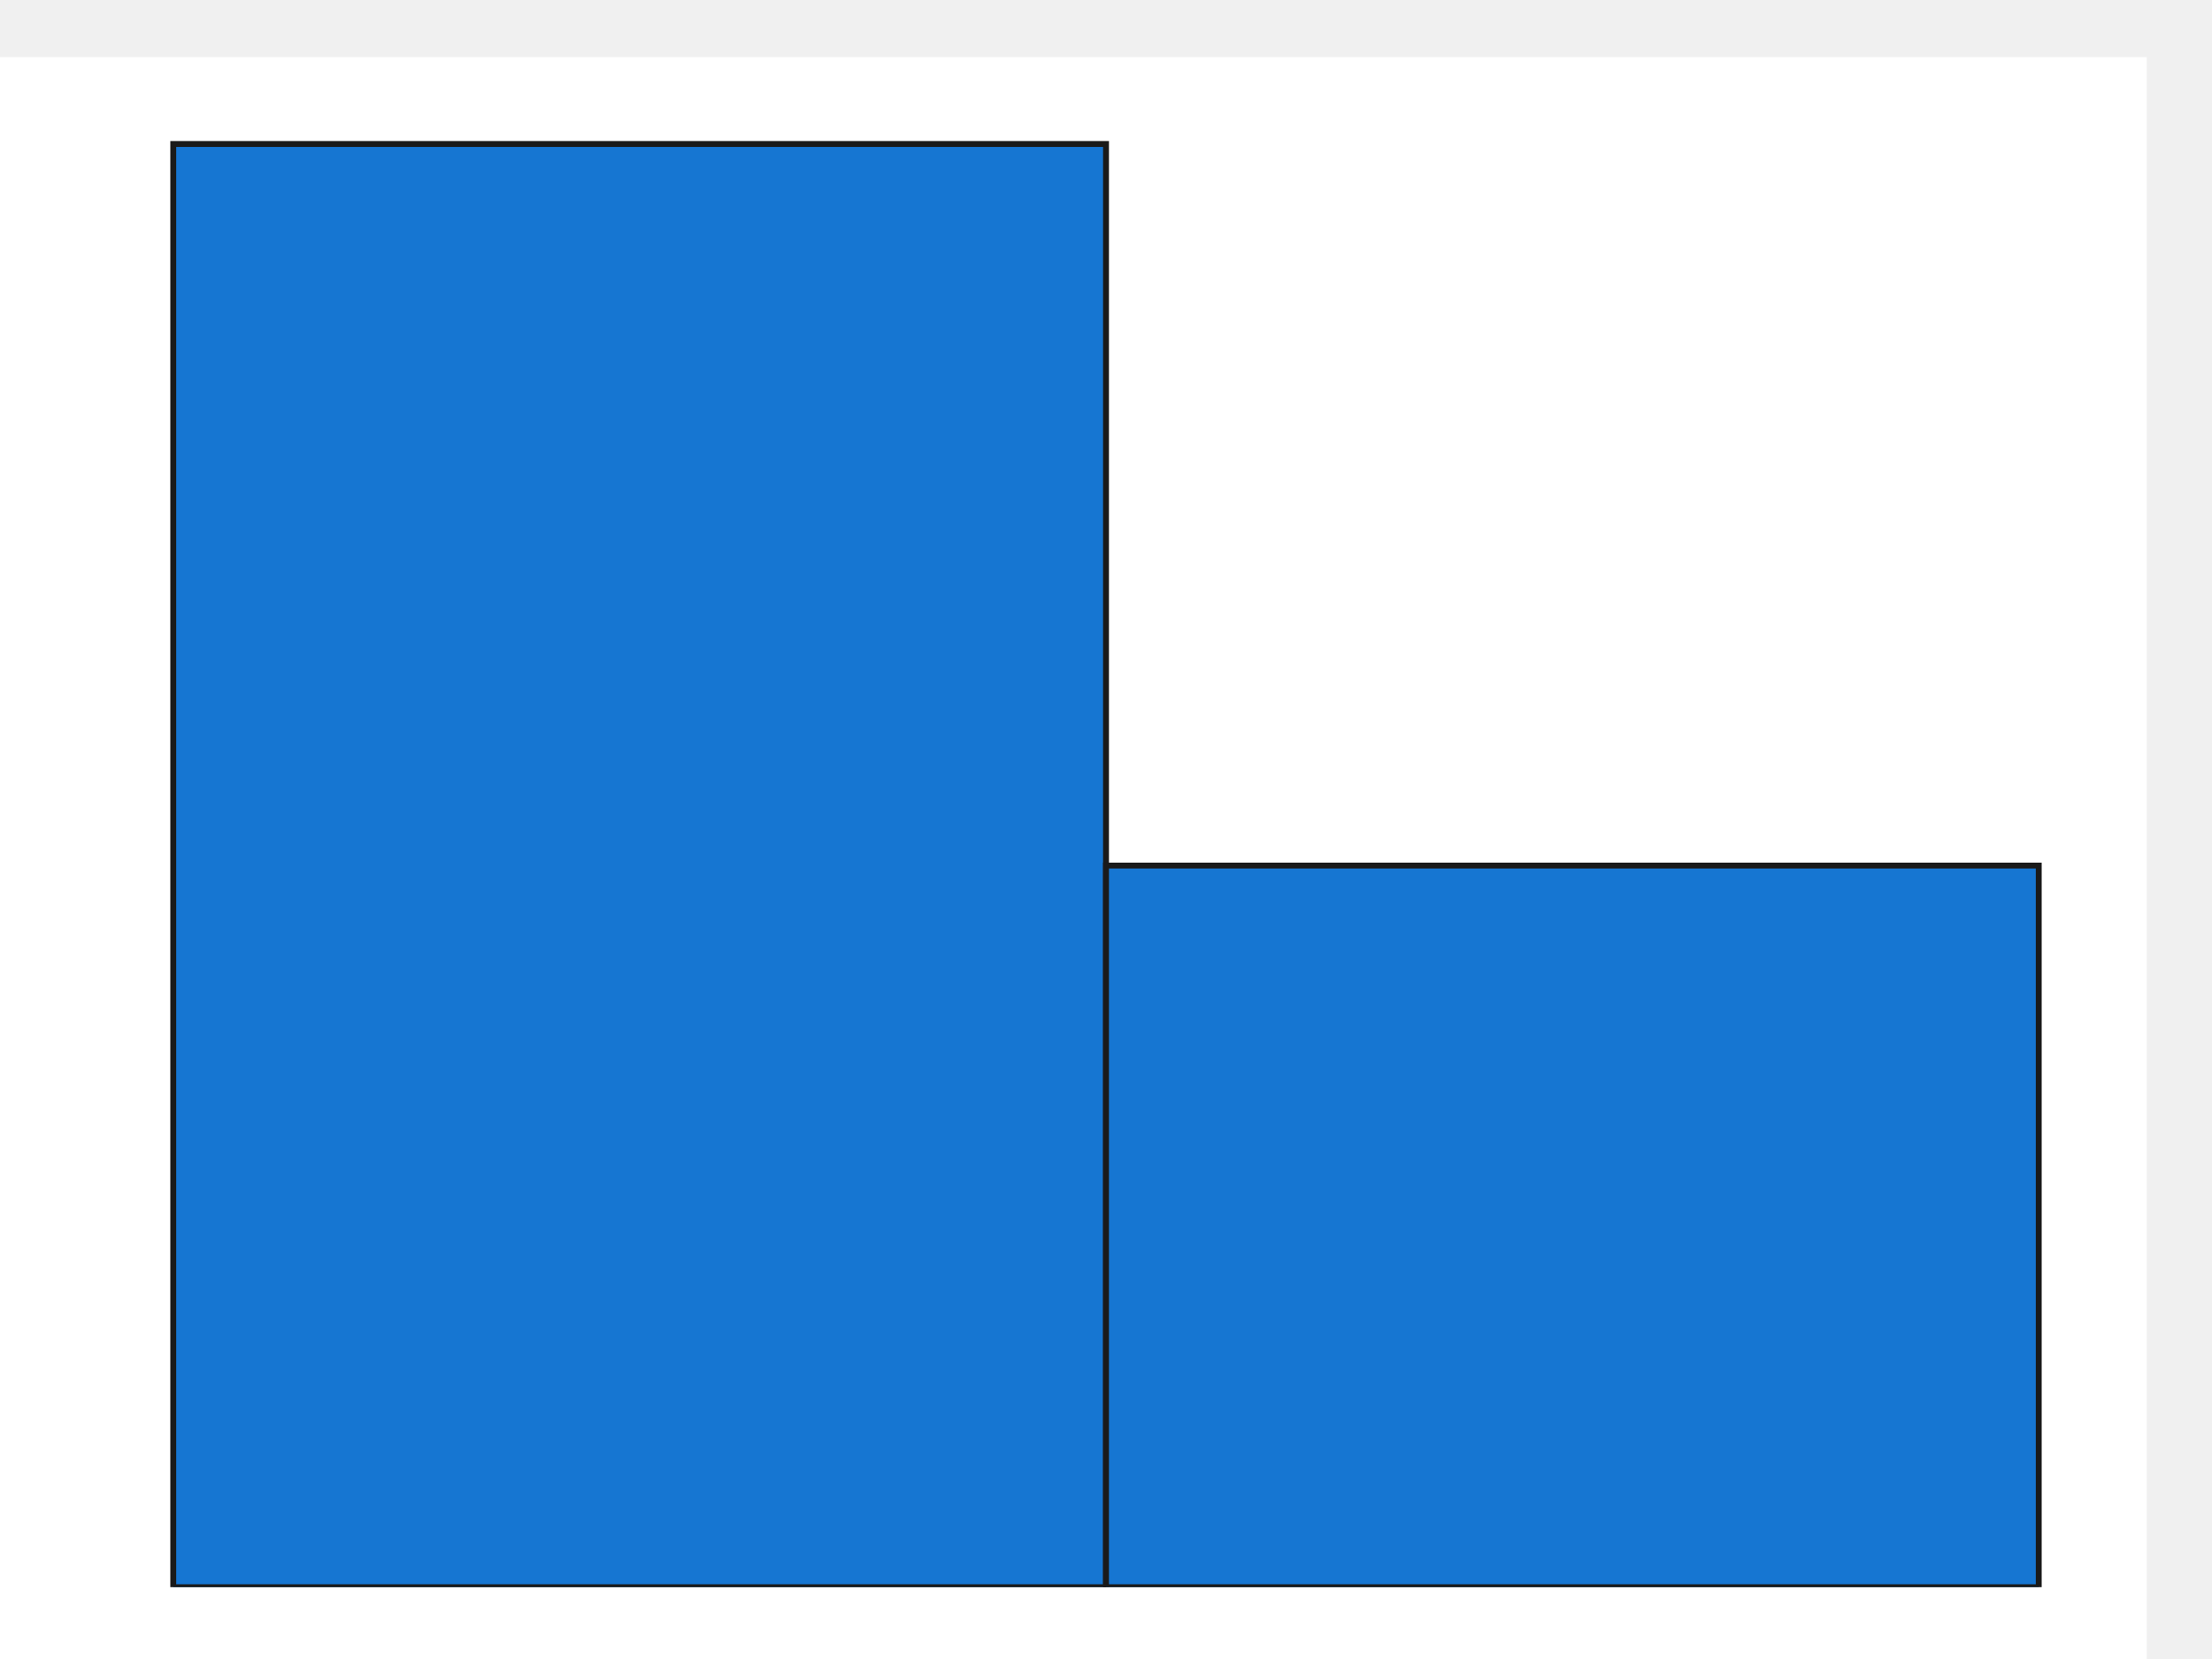
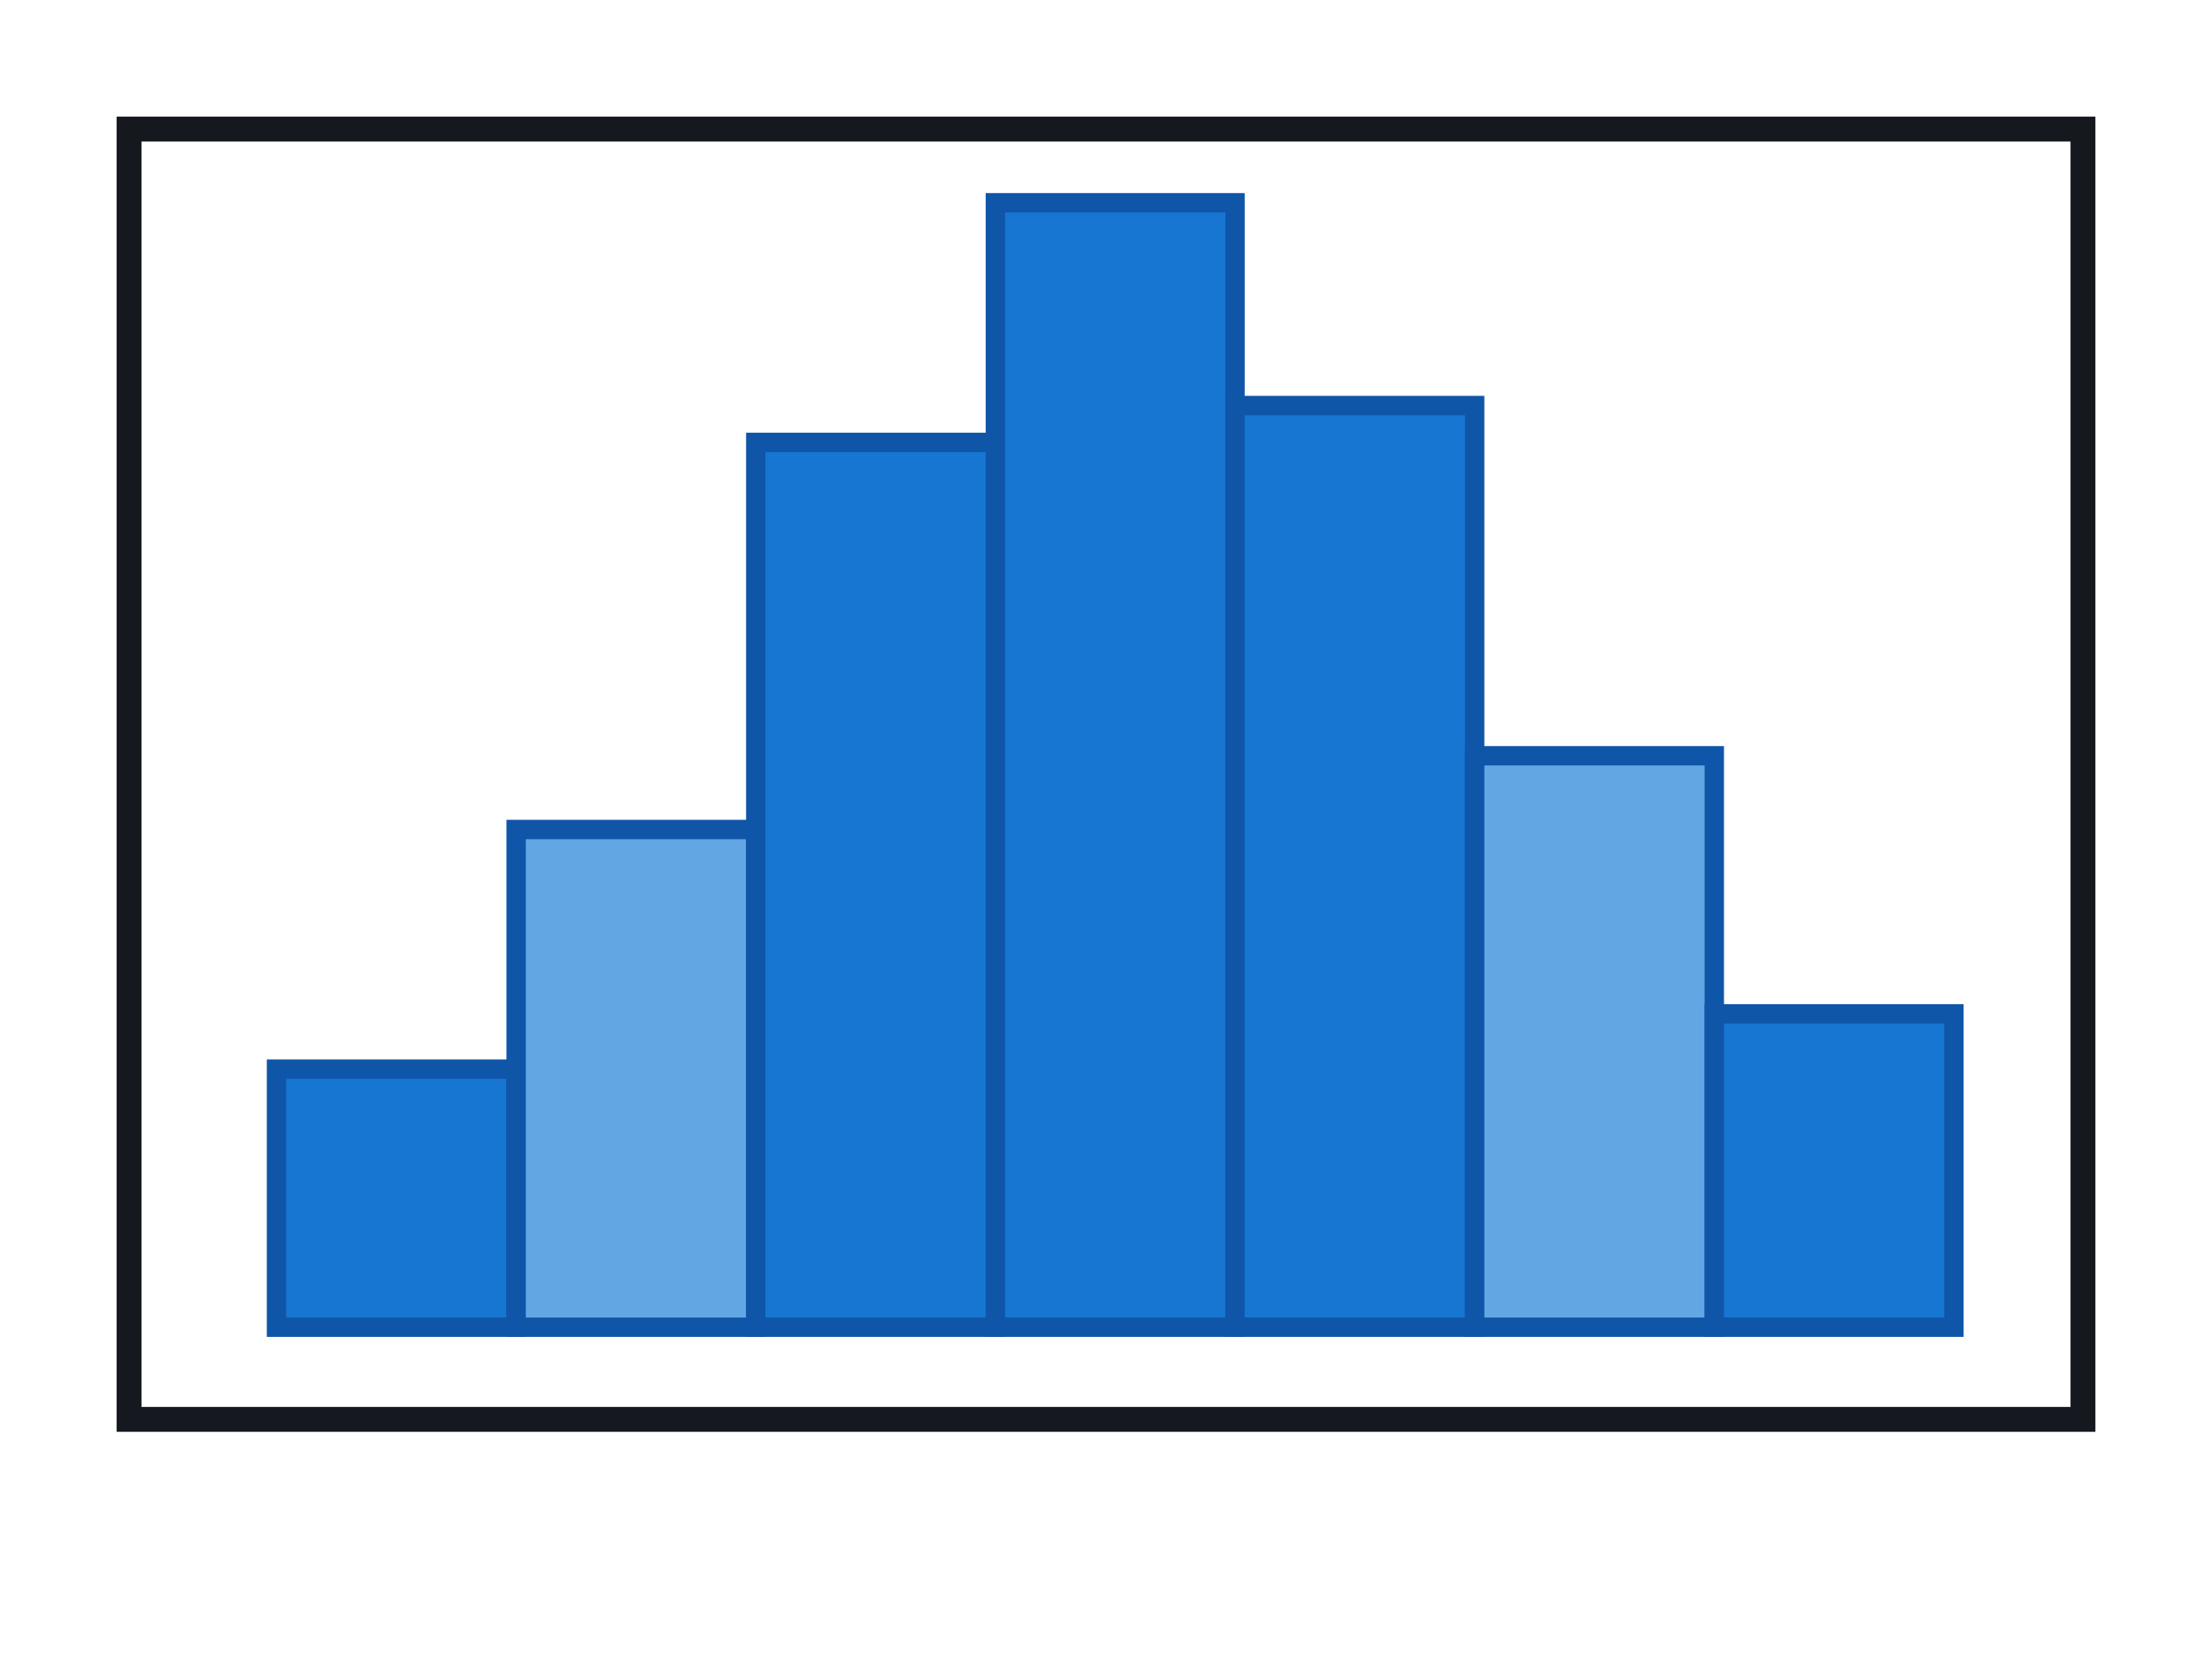
- <svg xmlns="http://www.w3.org/2000/svg" width="1024" height="768" viewBox="23.617 -11.626 450.47 337.852" version="1.1" preserveAspectRatio="xMidYMid meet">
-   <defs>
-     <style type="text/css">*{stroke-linejoin: round; stroke-linecap: butt}</style>
-   </defs>
-   <g id="figure_1">
-     <g id="patch_1">
-       <path d="M 0 345.6  L 460.8 345.6  L 460.8 0  L 0 0  z " style="fill: #ffffff" />
-     </g>
-     <g id="axes_1">
-       <g id="patch_3">
-         <path d="M 58.899 311.6  L 248.852 311.6  L 248.852 17.695  L 58.899 17.695  z " clip-path="url(#pf085cac624)" style="fill: #1676d2; stroke: #1a1a1a; stroke-width: 1.2; stroke-linejoin: miter" />
-       </g>
-       <g id="patch_4">
-         <path d="M 248.852 311.6  L 438.804 311.6  L 438.804 164.648  L 248.852 164.648  z " clip-path="url(#pf085cac624)" style="fill: #1676d2; stroke: #1a1a1a; stroke-width: 1.2; stroke-linejoin: miter" />
-       </g>
-     </g>
-   </g>
-   <defs>
-     <clipPath id="pf085cac624">
-       <rect x="39.903" y="3" width="417.896" height="308.6" />
-     </clipPath>
-   </defs>
+ <svg xmlns="http://www.w3.org/2000/svg" width="1024" height="768" viewBox="0 0 120 90" preserveAspectRatio="xMidYMid meet">
+   <rect x="0" y="0" width="120" height="90" fill="#ffffff" />
+   <rect x="7" y="7" width="106" height="70" fill="#ffffff" stroke="#15191f" stroke-width="1.35" />
+   <rect x="15" y="58" width="13" height="14" fill="#1676d2" stroke="#0f55a8" stroke-width="1.05" />
+   <rect x="28" y="45" width="13" height="27" fill="#62a6e3" stroke="#0f55a8" stroke-width="1.05" />
+   <rect x="41" y="24" width="13" height="48" fill="#1676d2" stroke="#0f55a8" stroke-width="1.05" />
+   <rect x="54" y="11" width="13" height="61" fill="#1676d2" stroke="#0f55a8" stroke-width="1.05" />
+   <rect x="67" y="22" width="13" height="50" fill="#1676d2" stroke="#0f55a8" stroke-width="1.05" />
+   <rect x="80" y="41" width="13" height="31" fill="#62a6e3" stroke="#0f55a8" stroke-width="1.05" />
+   <rect x="93" y="55" width="13" height="17" fill="#1676d2" stroke="#0f55a8" stroke-width="1.05" />
</svg>
